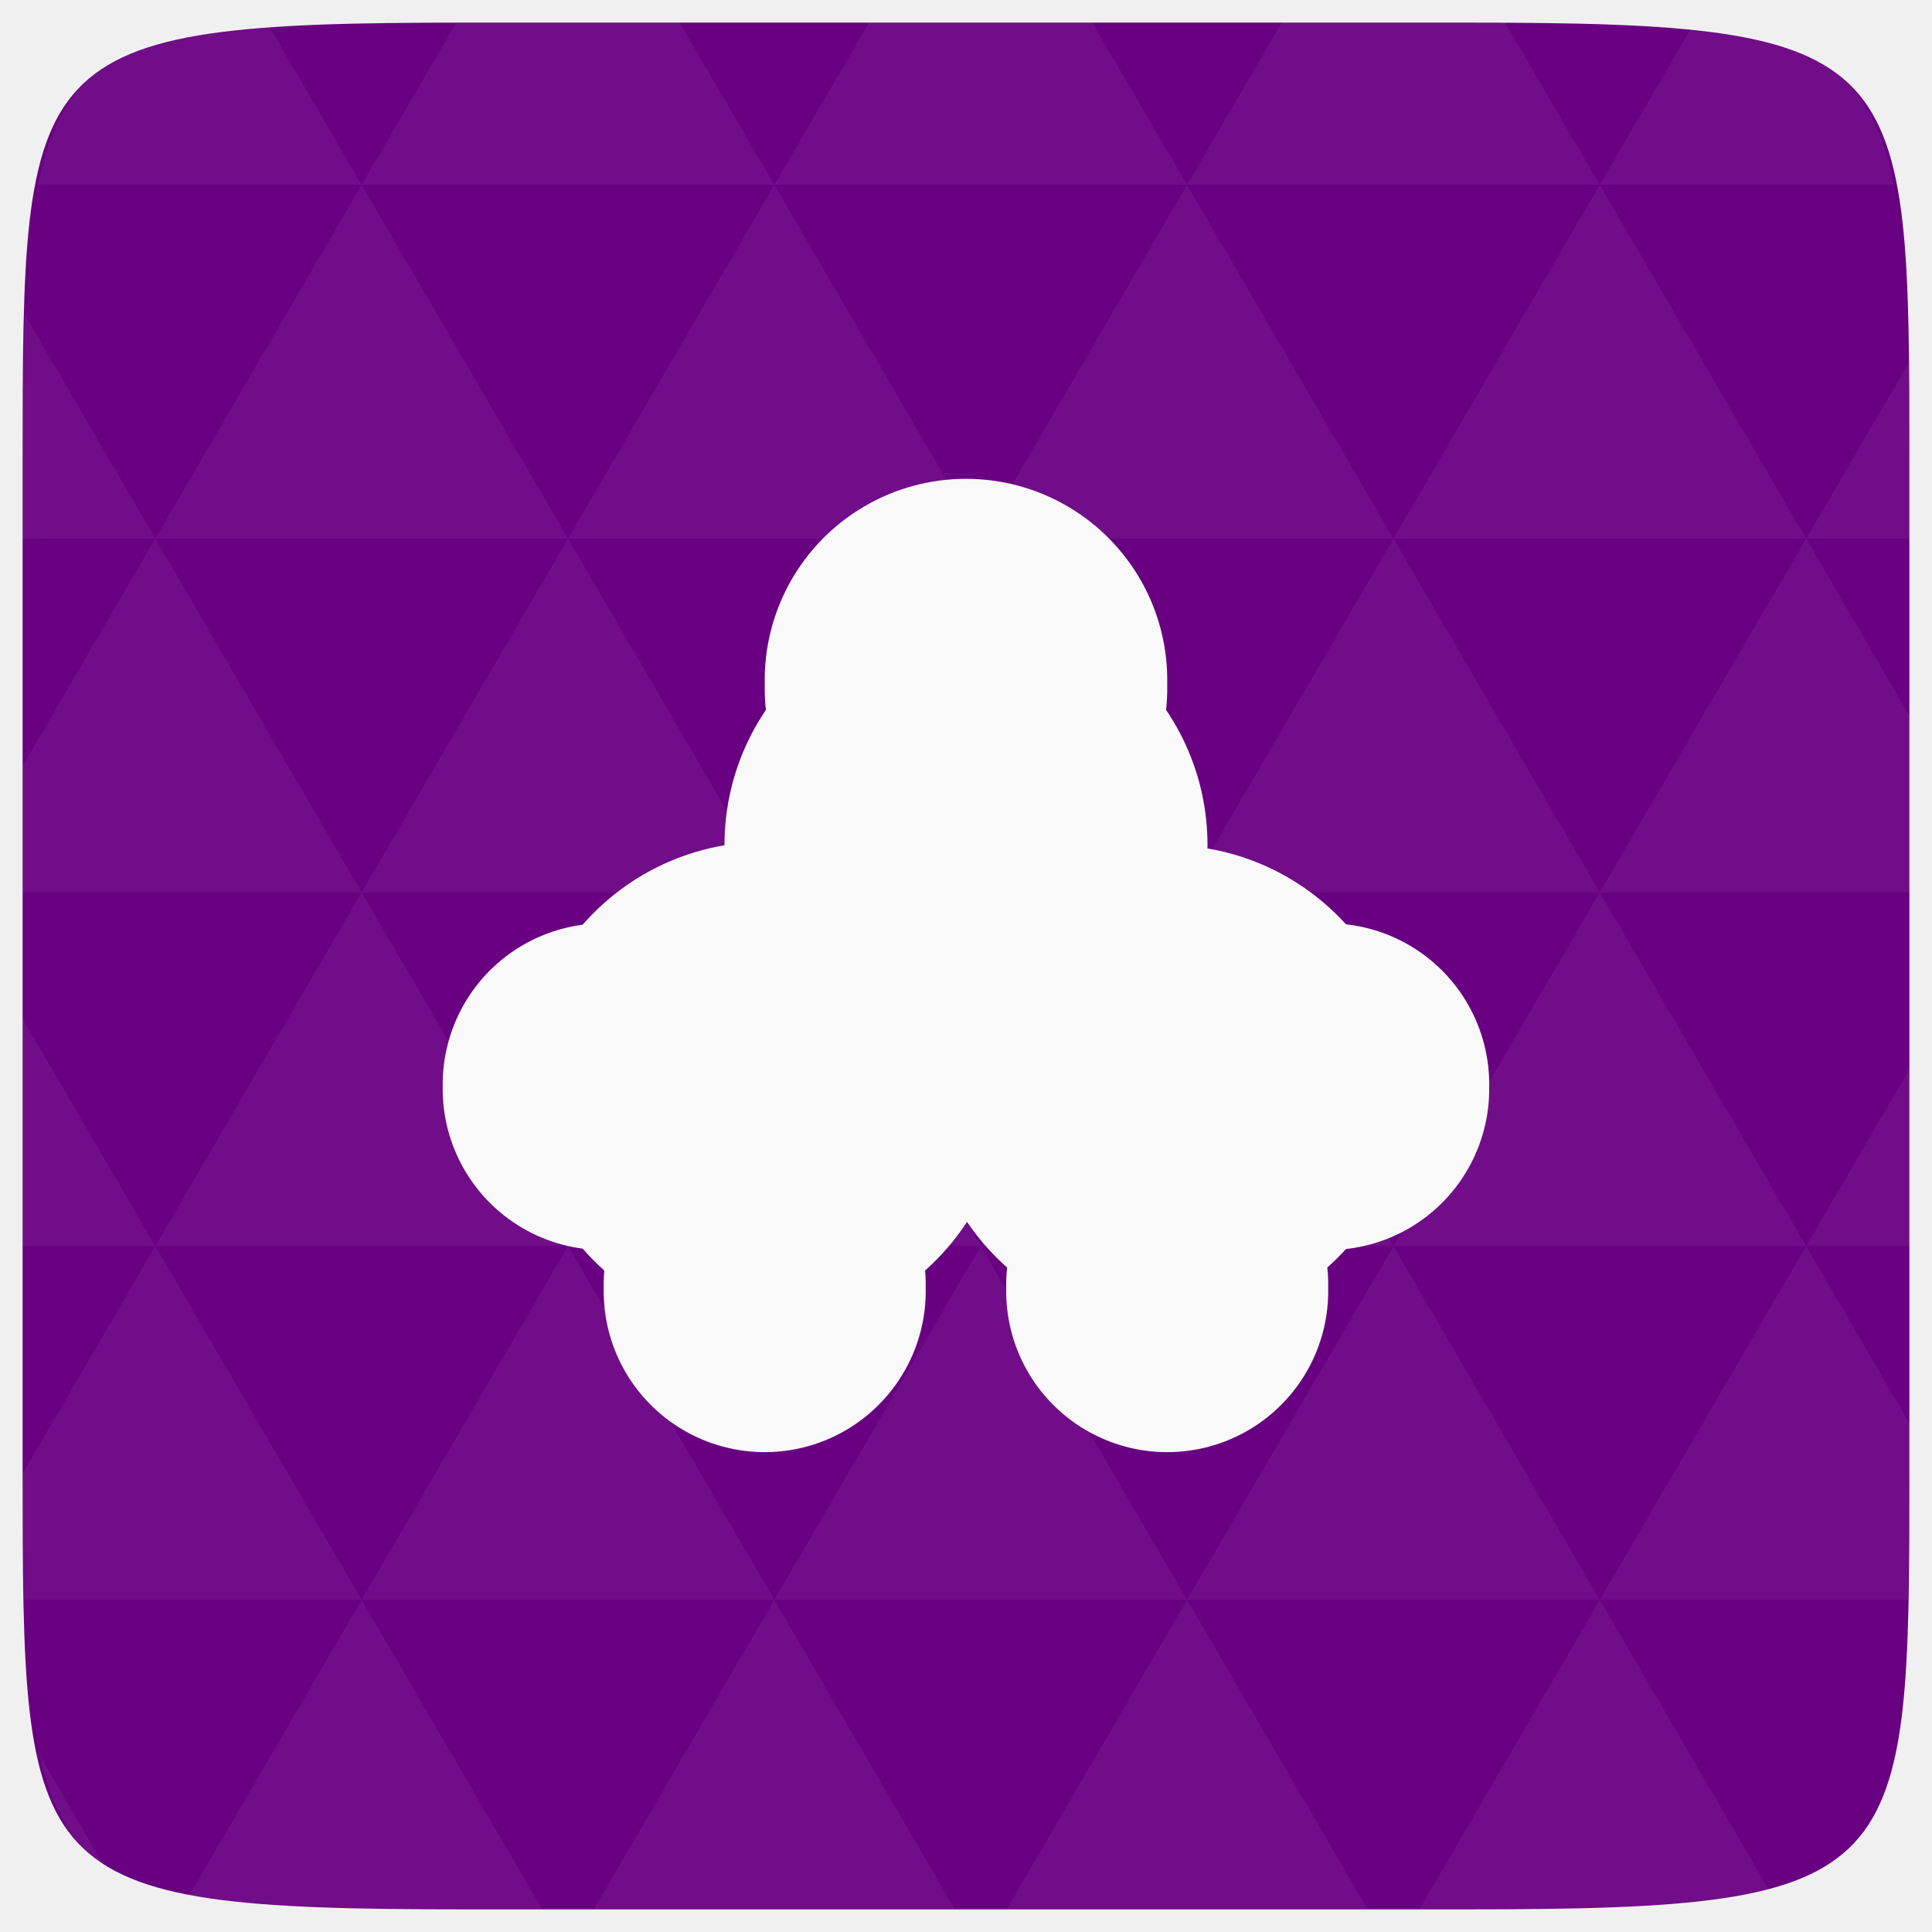
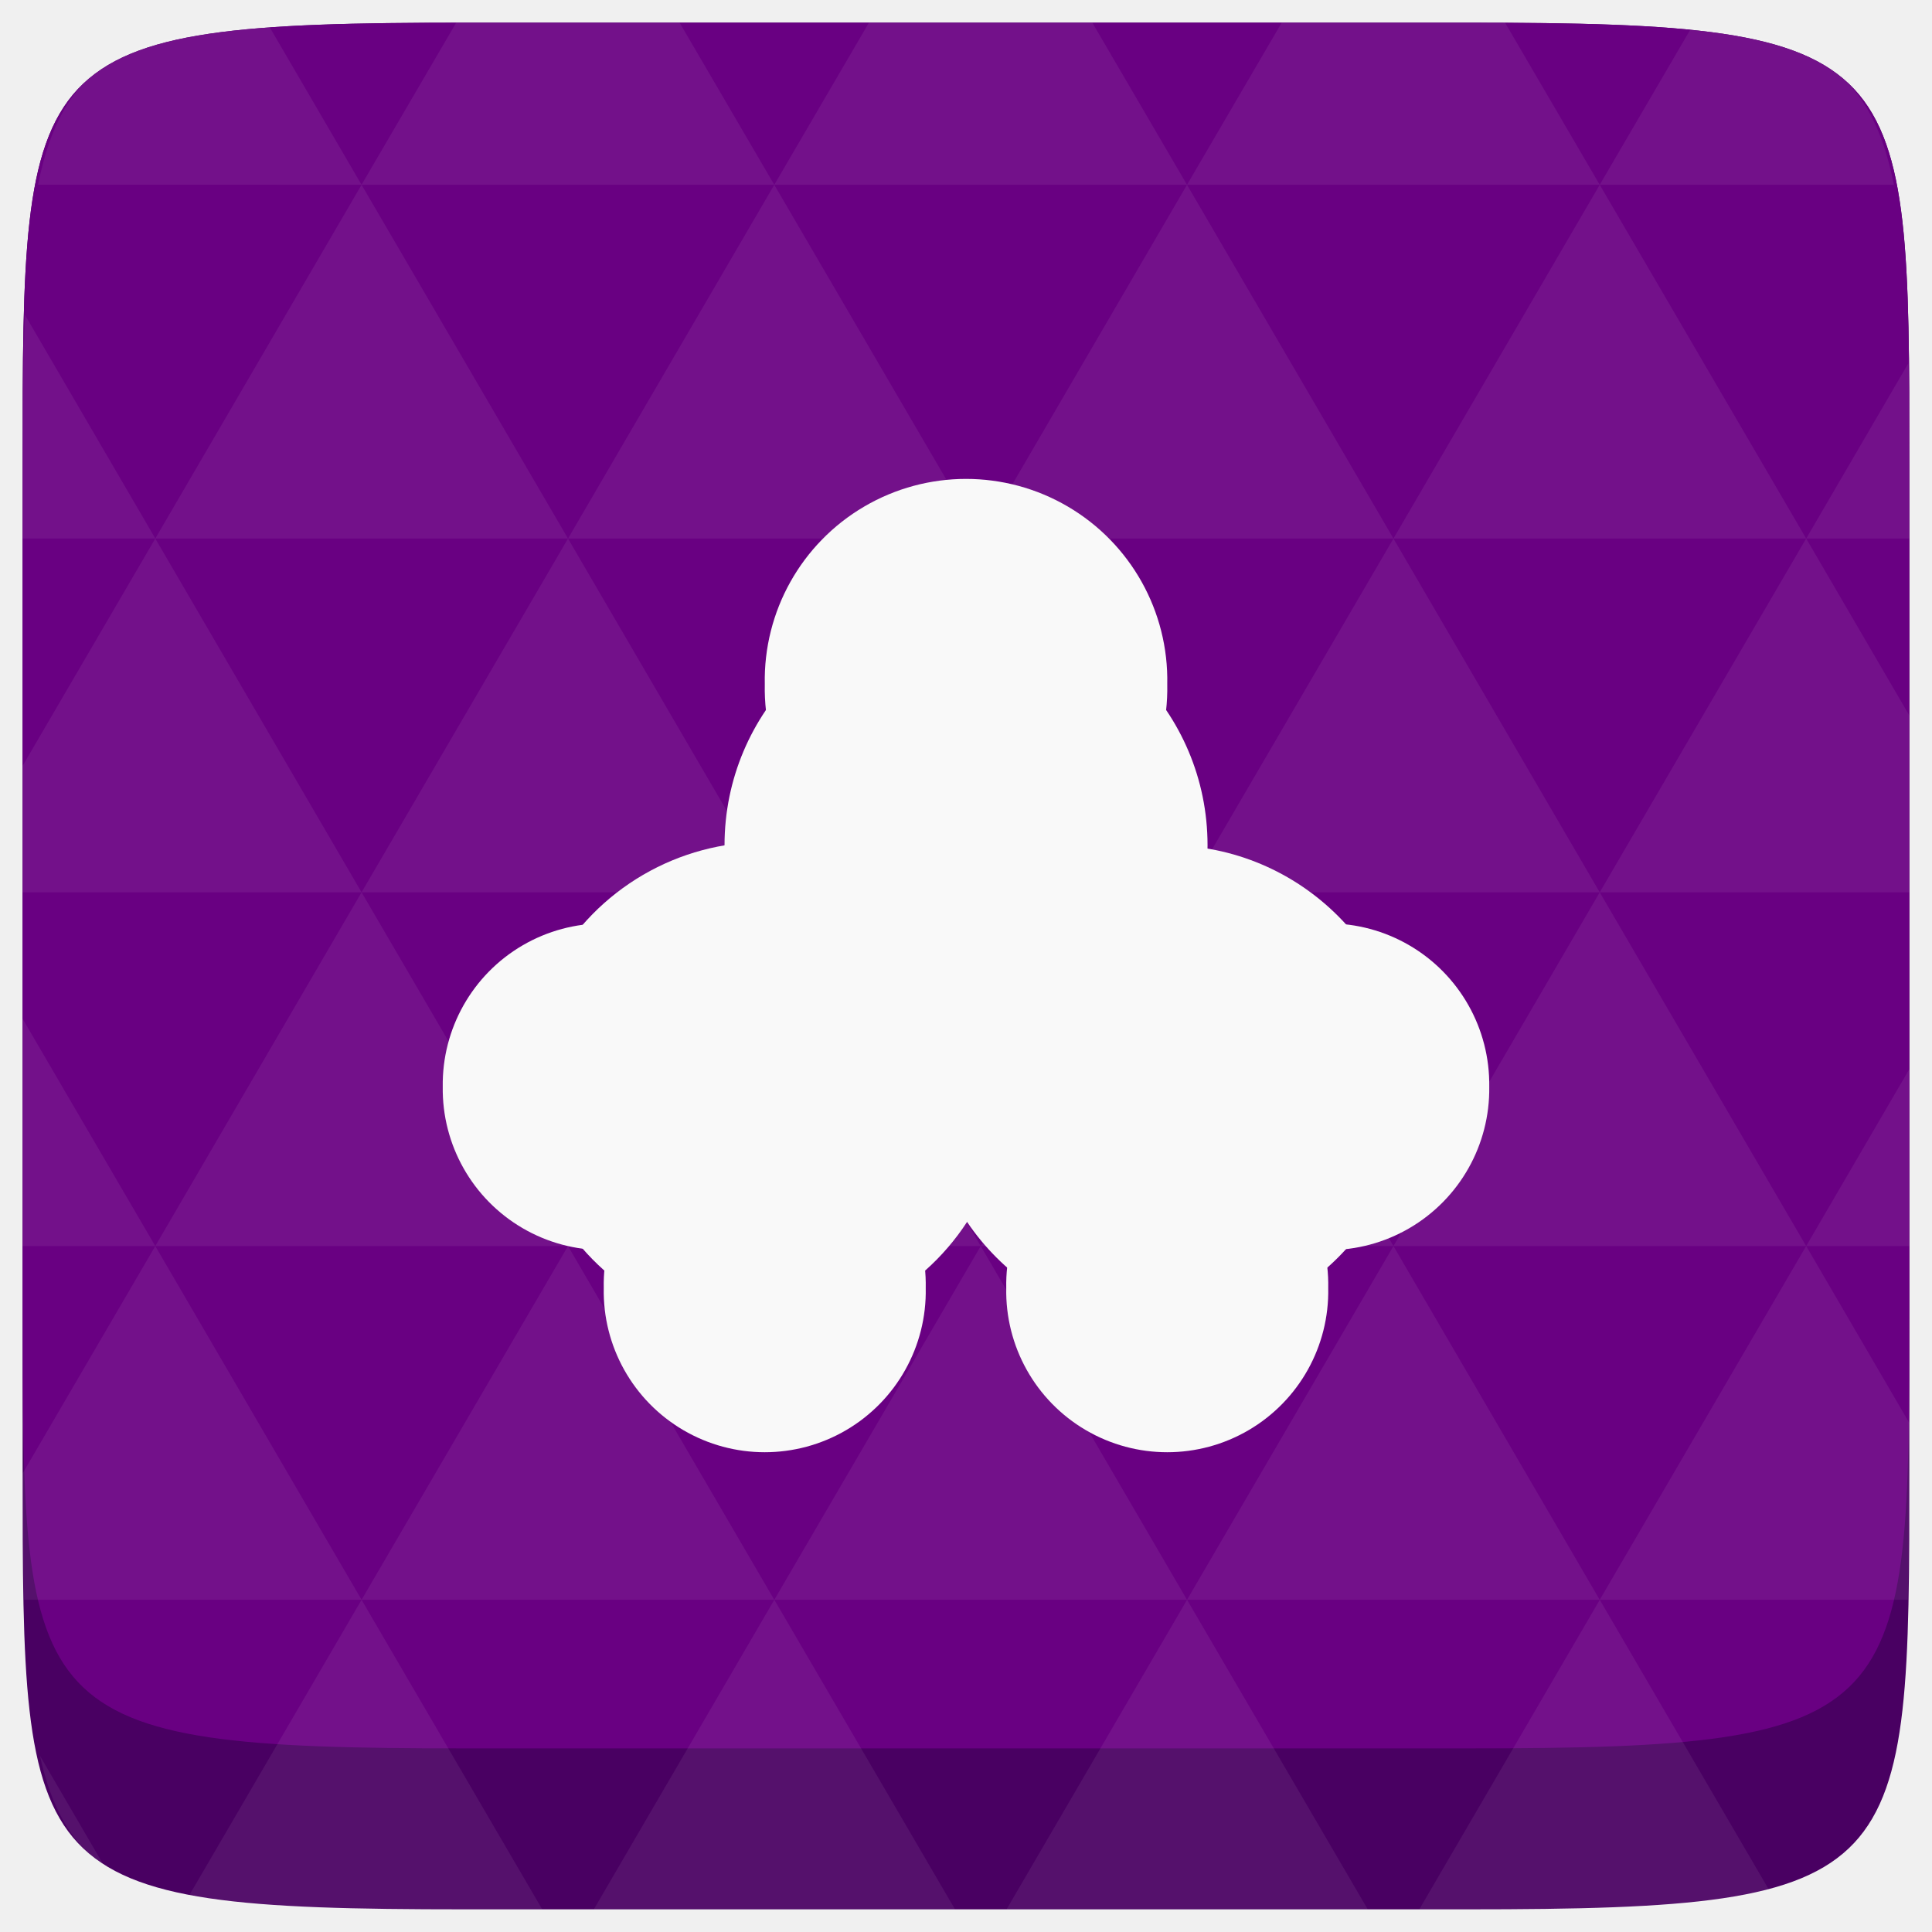
<svg xmlns="http://www.w3.org/2000/svg" width="48" height="48" viewBox="0 0 48 48" id="svg2" version="1.1">
-   <defs id="defs3019" />
-   <path fill="#808080" d="M 47.438 11.547 L 47.438 36.453 C 47.438 46.703 47.438 47.438 36.453 47.438 L 11.551 47.438 C 0.562 47.438 0.562 46.703 0.562 36.453 L 0.562 11.547 C 0.562 1.297 0.562 0.562 11.551 0.562 L 36.453 0.562 C 47.438 0.562 47.438 1.297 47.438 11.547 Z " id="path11" style="fill:#690082;fill-opacity:1" />
-   <path id="path15" d="m 38.266,47.438 c 2.543,-0.012 4.379,-0.082 5.711,-0.441 l -4.23,-7.25 -4.484,7.691 1.191,0 c 0.641,0 1.242,0 1.812,0 z m 1.48,-7.691 -5.125,-8.789 -5.129,8.789 z m 0,0 7.652,0 c 0.031,-0.973 0.039,-2.062 0.039,-3.297 l 0,-1.098 -2.562,-4.395 z m 5.129,-8.789 -5.129,-8.789 -5.125,8.789 z m 0,0 2.562,0 0,-4.395 z m -10.254,0 -5.129,-8.789 -5.125,8.789 z m -10.254,0 -5.129,8.789 10.254,0 z m 0,0 -5.129,-8.789 -5.125,8.789 z m -10.254,0 -5.129,8.789 10.254,0 z m 0,0 -5.129,-8.789 -5.125,8.789 z m -10.254,0 -3.297,5.648 c 0,1.168 0.012,2.211 0.039,3.141 l 8.383,0 z m 0,0 -3.297,-5.648 0,5.648 z m 5.125,8.789 -4.312,7.395 c 1.598,0.293 3.809,0.297 6.879,0.297 l 1.922,0 z m 0,-17.578 -5.125,-8.789 -3.297,5.648 0,3.141 z m 0,0 10.254,0 -5.125,-8.789 z m 5.129,-8.789 -5.129,-8.789 -5.125,8.789 z m 0,0 10.254,0 -5.129,-8.789 z m 5.125,-8.789 -2.352,-4.027 -5.336,0 c -0.078,0 -0.141,0 -0.215,0 L 8.984,4.59 z m 0,0 10.254,0 -2.352,-4.027 -5.551,0 z m 10.254,0 10.254,0 L 37.395,0.562 c -0.312,0 -0.609,0 -0.941,0 l -4.609,0 z m 0,0 -5.125,8.789 10.254,0 z m 5.129,8.789 10.254,0 -5.129,-8.789 z m 0,0 -5.129,8.789 10.254,0 z m 5.125,8.789 7.691,0 0,-4.395 -2.562,-4.395 z m 5.129,-8.789 2.562,0 0,-1.832 c 0,-0.914 -0.008,-1.75 -0.023,-2.523 z m -15.383,8.789 -5.125,-8.789 -5.129,8.789 z m 10.254,-17.578 7.309,0 C 46.5,1.832 45.168,0.961 42.023,0.688 z m -30.762,0 L 6.68,0.637 C 3.02,0.844 1.539,1.633 0.945,4.59 z m -5.125,8.789 L 0.621,7.824 C 0.578,8.898 0.562,10.133 0.562,11.547 l 0,1.832 z m 15.379,26.367 -4.484,7.691 8.973,0 z m 10.254,0 -4.484,7.691 8.973,0 z M 2.594,46.367 0.992,43.621 c 0.293,1.316 0.785,2.18 1.602,2.746 z" style="fill:#ffffff;fill-opacity:0.051" />
-   <path style="fill:#f9f9f9;fill-opacity:1;stroke-width:1.25;stroke-miterlimit:4;stroke-dasharray:none" id="path3218" d="m 13.22,11.898 a 2.441,1.729 0 1 1 -4.881,0 2.441,1.729 0 1 1 4.881,0 z" transform="matrix(2.048611,0,0,2.892157,1.916666,-17.41277)" />
-   <path style="fill:#f9f9f9;fill-opacity:1;stroke-width:1.25;stroke-miterlimit:4;stroke-dasharray:none" id="path3220" d="m 30.712,22.983 a 8.746,5.085 0 1 1 -17.492,0 8.746,5.085 0 1 1 17.492,0 z" transform="matrix(0.6860465,0,0,1.18,8.930232,-6.121001)" />
-   <path style="fill:#f9f9f9;fill-opacity:1;stroke-width:1.25;stroke-miterlimit:4;stroke-dasharray:none" id="path3222" d="m 21.356,27.356 a 5.492,5.797 0 1 1 -10.983,0 5.492,5.797 0 1 1 10.983,0 z" transform="matrix(1.092593,0,0,1.035088,1.665668,-1.317789)" />
-   <path style="fill:#f9f9f9;fill-opacity:1;stroke-width:1.25;stroke-miterlimit:4;stroke-dasharray:none" id="path3224" d="m 36.61,31.424 a 6.915,7.424 0 1 1 -13.831,0 6.915,7.424 0 1 1 13.831,0 z" transform="matrix(0.8676471,0,0,0.8082192,3.234293,1.60074)" />
-   <path style="fill:#f9f9f9;fill-opacity:1;stroke-width:1.25;stroke-miterlimit:4;stroke-dasharray:none" id="path3226" d="m 19.932,28.373 a 4.78,3.763 0 1 1 -9.559,0 4.78,3.763 0 1 1 9.559,0 z" transform="matrix(0.8368794,0,0,1.063063,2.31815,-3.164163)" />
-   <path style="fill:#f9f9f9;fill-opacity:1;stroke-width:1.25;stroke-miterlimit:4;stroke-dasharray:none" id="path3226-2" d="m 19.932,28.373 a 4.78,3.763 0 1 1 -9.559,0 4.78,3.763 0 1 1 9.559,0 z" transform="matrix(0.8368794,0,0,1.063063,20.31815,-3.164163)" />
-   <path style="fill:#f9f9f9;fill-opacity:1;stroke-width:1.25;stroke-miterlimit:4;stroke-dasharray:none" id="path3246" d="m 17.898,35.186 a 2.441,2.644 0 1 1 -4.881,0 2.441,2.644 0 1 1 4.881,0 z" transform="matrix(1.638889,0,0,1.51282,-6.334334,-21.23277)" />
-   <path style="fill:#f9f9f9;fill-opacity:1;stroke-width:1.25;stroke-miterlimit:4;stroke-dasharray:none" id="path3246-7" d="m 17.898,35.186 a 2.441,2.644 0 1 1 -4.881,0 2.441,2.644 0 1 1 4.881,0 z" transform="matrix(1.638889,0,0,1.51282,3.665666,-21.23277)" />
+   <defs id="defs7" />
+   <path d="m 47.437,11.547 0,24.906 c 0,10.25 0,10.984 -10.984,10.984 l -24.902,0 C 0.562,47.438 0.562,46.704 0.562,36.454 l 0,-24.906 c 0,-10.25 0,-10.984 10.988,-10.984 l 24.902,0 C 47.437,0.563 47.437,1.297 47.437,11.547 z" id="path11-8" style="fill:#490062;fill-opacity:1" />
+   <path d="m 47.437,11.547 0,20.907 c 0,10.25 0,10.984 -10.984,10.984 l -24.902,0 C 0.562,43.438 0.562,42.704 0.562,32.454 l 0,-20.907 c 0,-10.25 0,-10.984 10.988,-10.984 l 24.902,0 C 47.437,0.563 47.437,1.297 47.437,11.547 z" id="path11" style="fill:#690082;fill-opacity:1" />
+   <path id="path15" d="m 38.265,47.438 c 2.543,-0.012 4.379,-0.082 5.711,-0.441 l -4.23,-7.25 -4.484,7.691 1.191,0 c 0.641,0 1.242,0 1.812,0 z m 1.48,-7.691 -5.125,-8.789 -5.129,8.789 z m 0,0 7.652,0 c 0.031,-0.973 0.039,-2.062 0.039,-3.297 l 0,-1.098 -2.562,-4.395 z m 5.129,-8.789 -5.129,-8.789 -5.125,8.789 z m 0,0 2.562,0 0,-4.395 z m -10.254,0 -5.129,-8.789 -5.125,8.789 z m -10.254,0 -5.129,8.789 10.254,0 z m 0,0 -5.129,-8.789 -5.125,8.789 z m -10.254,0 -5.129,8.789 10.254,0 z m 0,0 -5.129,-8.789 -5.125,8.789 z m -10.254,0 L 0.562,36.606 c 0,1.168 0.012,2.211 0.039,3.141 l 8.383,0 z m 0,0 -3.297,-5.648 0,5.648 z m 5.125,8.789 -4.312,7.395 C 6.269,47.434 8.48,47.438 11.55,47.438 l 1.922,0 z m 0,-17.578 -5.125,-8.789 -3.297,5.648 0,3.141 z m 0,0 10.254,0 -5.125,-8.789 z m 5.129,-8.789 -5.129,-8.789 -5.125,8.789 z m 0,0 10.254,0 -5.129,-8.789 z m 5.125,-8.789 -2.352,-4.027 -5.336,0 c -0.078,0 -0.141,0 -0.215,0 l -2.352,4.027 z m 0,0 10.254,0 -2.352,-4.027 -5.551,0 z m 10.254,0 10.254,0 -2.352,-4.027 c -0.312,0 -0.609,0 -0.941,0 l -4.609,0 z m 0,0 -5.125,8.789 10.254,0 z m 5.129,8.789 10.254,0 -5.129,-8.789 z m 0,0 -5.129,8.789 10.254,0 z m 5.125,8.789 7.691,0 0,-4.395 -2.562,-4.395 z m 5.129,-8.789 2.562,0 0,-1.832 c 0,-0.914 -0.008,-1.75 -0.023,-2.523 z m -15.383,8.789 -5.125,-8.789 -5.129,8.789 z m 10.254,-17.578 7.309,0 C 46.499,1.833 45.167,0.961 42.023,0.688 z m -30.762,0 -2.305,-3.953 C 3.019,0.844 1.539,1.633 0.945,4.59 z M 3.859,13.379 0.621,7.825 C 0.578,8.899 0.562,10.133 0.562,11.547 l 0,1.832 z m 15.379,26.367 -4.484,7.691 8.973,0 z m 10.254,0 -4.484,7.691 8.973,0 z M 2.593,46.368 0.992,43.622 C 1.285,44.938 1.777,45.801 2.593,46.368 z" style="fill:#ffffff;fill-opacity:0.067" />
+   <path style="fill:#f9f9f9;fill-opacity:1;stroke-width:1.25;stroke-miterlimit:4;stroke-dasharray:none" id="path3218" d="m 13.22,11.898 a 2.441,1.729 0 1 1 -4.881,0 2.441,1.729 0 1 1 4.881,0 z" transform="matrix(2.048611,0,0,2.892157,1.917666,-17.41077)" />
+   <path style="fill:#f9f9f9;fill-opacity:1;stroke-width:1.25;stroke-miterlimit:4;stroke-dasharray:none" id="path3220" d="m 30.712,22.983 a 8.746,5.085 0 1 1 -17.492,0 8.746,5.085 0 1 1 17.492,0 z" transform="matrix(0.6860465,0,0,1.18,8.931233,-6.119)" />
+   <path style="fill:#f9f9f9;fill-opacity:1;stroke-width:1.25;stroke-miterlimit:4;stroke-dasharray:none" id="path3222" d="m 21.356,27.356 a 5.492,5.797 0 1 1 -10.983,0 5.492,5.797 0 1 1 10.983,0 z" transform="matrix(1.092593,0,0,1.035088,1.666668,-1.315788)" />
+   <path style="fill:#f9f9f9;fill-opacity:1;stroke-width:1.25;stroke-miterlimit:4;stroke-dasharray:none" id="path3224" d="m 36.61,31.424 a 6.915,7.424 0 1 1 -13.831,0 6.915,7.424 0 1 1 13.831,0 z" transform="matrix(0.8676471,0,0,0.8082192,3.235294,1.60274)" />
+   <path style="fill:#f9f9f9;fill-opacity:1;stroke-width:1.25;stroke-miterlimit:4;stroke-dasharray:none" id="path3226" d="m 19.932,28.373 a 4.78,3.763 0 1 1 -9.559,0 4.78,3.763 0 1 1 9.559,0 z" transform="matrix(0.8368794,0,0,1.063063,2.31915,-3.162162)" />
+   <path style="fill:#f9f9f9;fill-opacity:1;stroke-width:1.25;stroke-miterlimit:4;stroke-dasharray:none" id="path3226-2" d="m 19.932,28.373 a 4.78,3.763 0 1 1 -9.559,0 4.78,3.763 0 1 1 9.559,0 z" transform="matrix(0.8368794,0,0,1.063063,20.31915,-3.162162)" />
+   <path style="fill:#f9f9f9;fill-opacity:1;stroke-width:1.25;stroke-miterlimit:4;stroke-dasharray:none" id="path3246" d="m 17.898,35.186 a 2.441,2.644 0 1 1 -4.881,0 2.441,2.644 0 1 1 4.881,0 z" transform="matrix(1.638889,0,0,1.51282,-6.333334,-21.23077)" />
+   <path style="fill:#f9f9f9;fill-opacity:1;stroke-width:1.25;stroke-miterlimit:4;stroke-dasharray:none" id="path3246-7" d="m 17.898,35.186 a 2.441,2.644 0 1 1 -4.881,0 2.441,2.644 0 1 1 4.881,0 z" transform="matrix(1.638889,0,0,1.51282,3.666666,-21.23077)" />
</svg>
